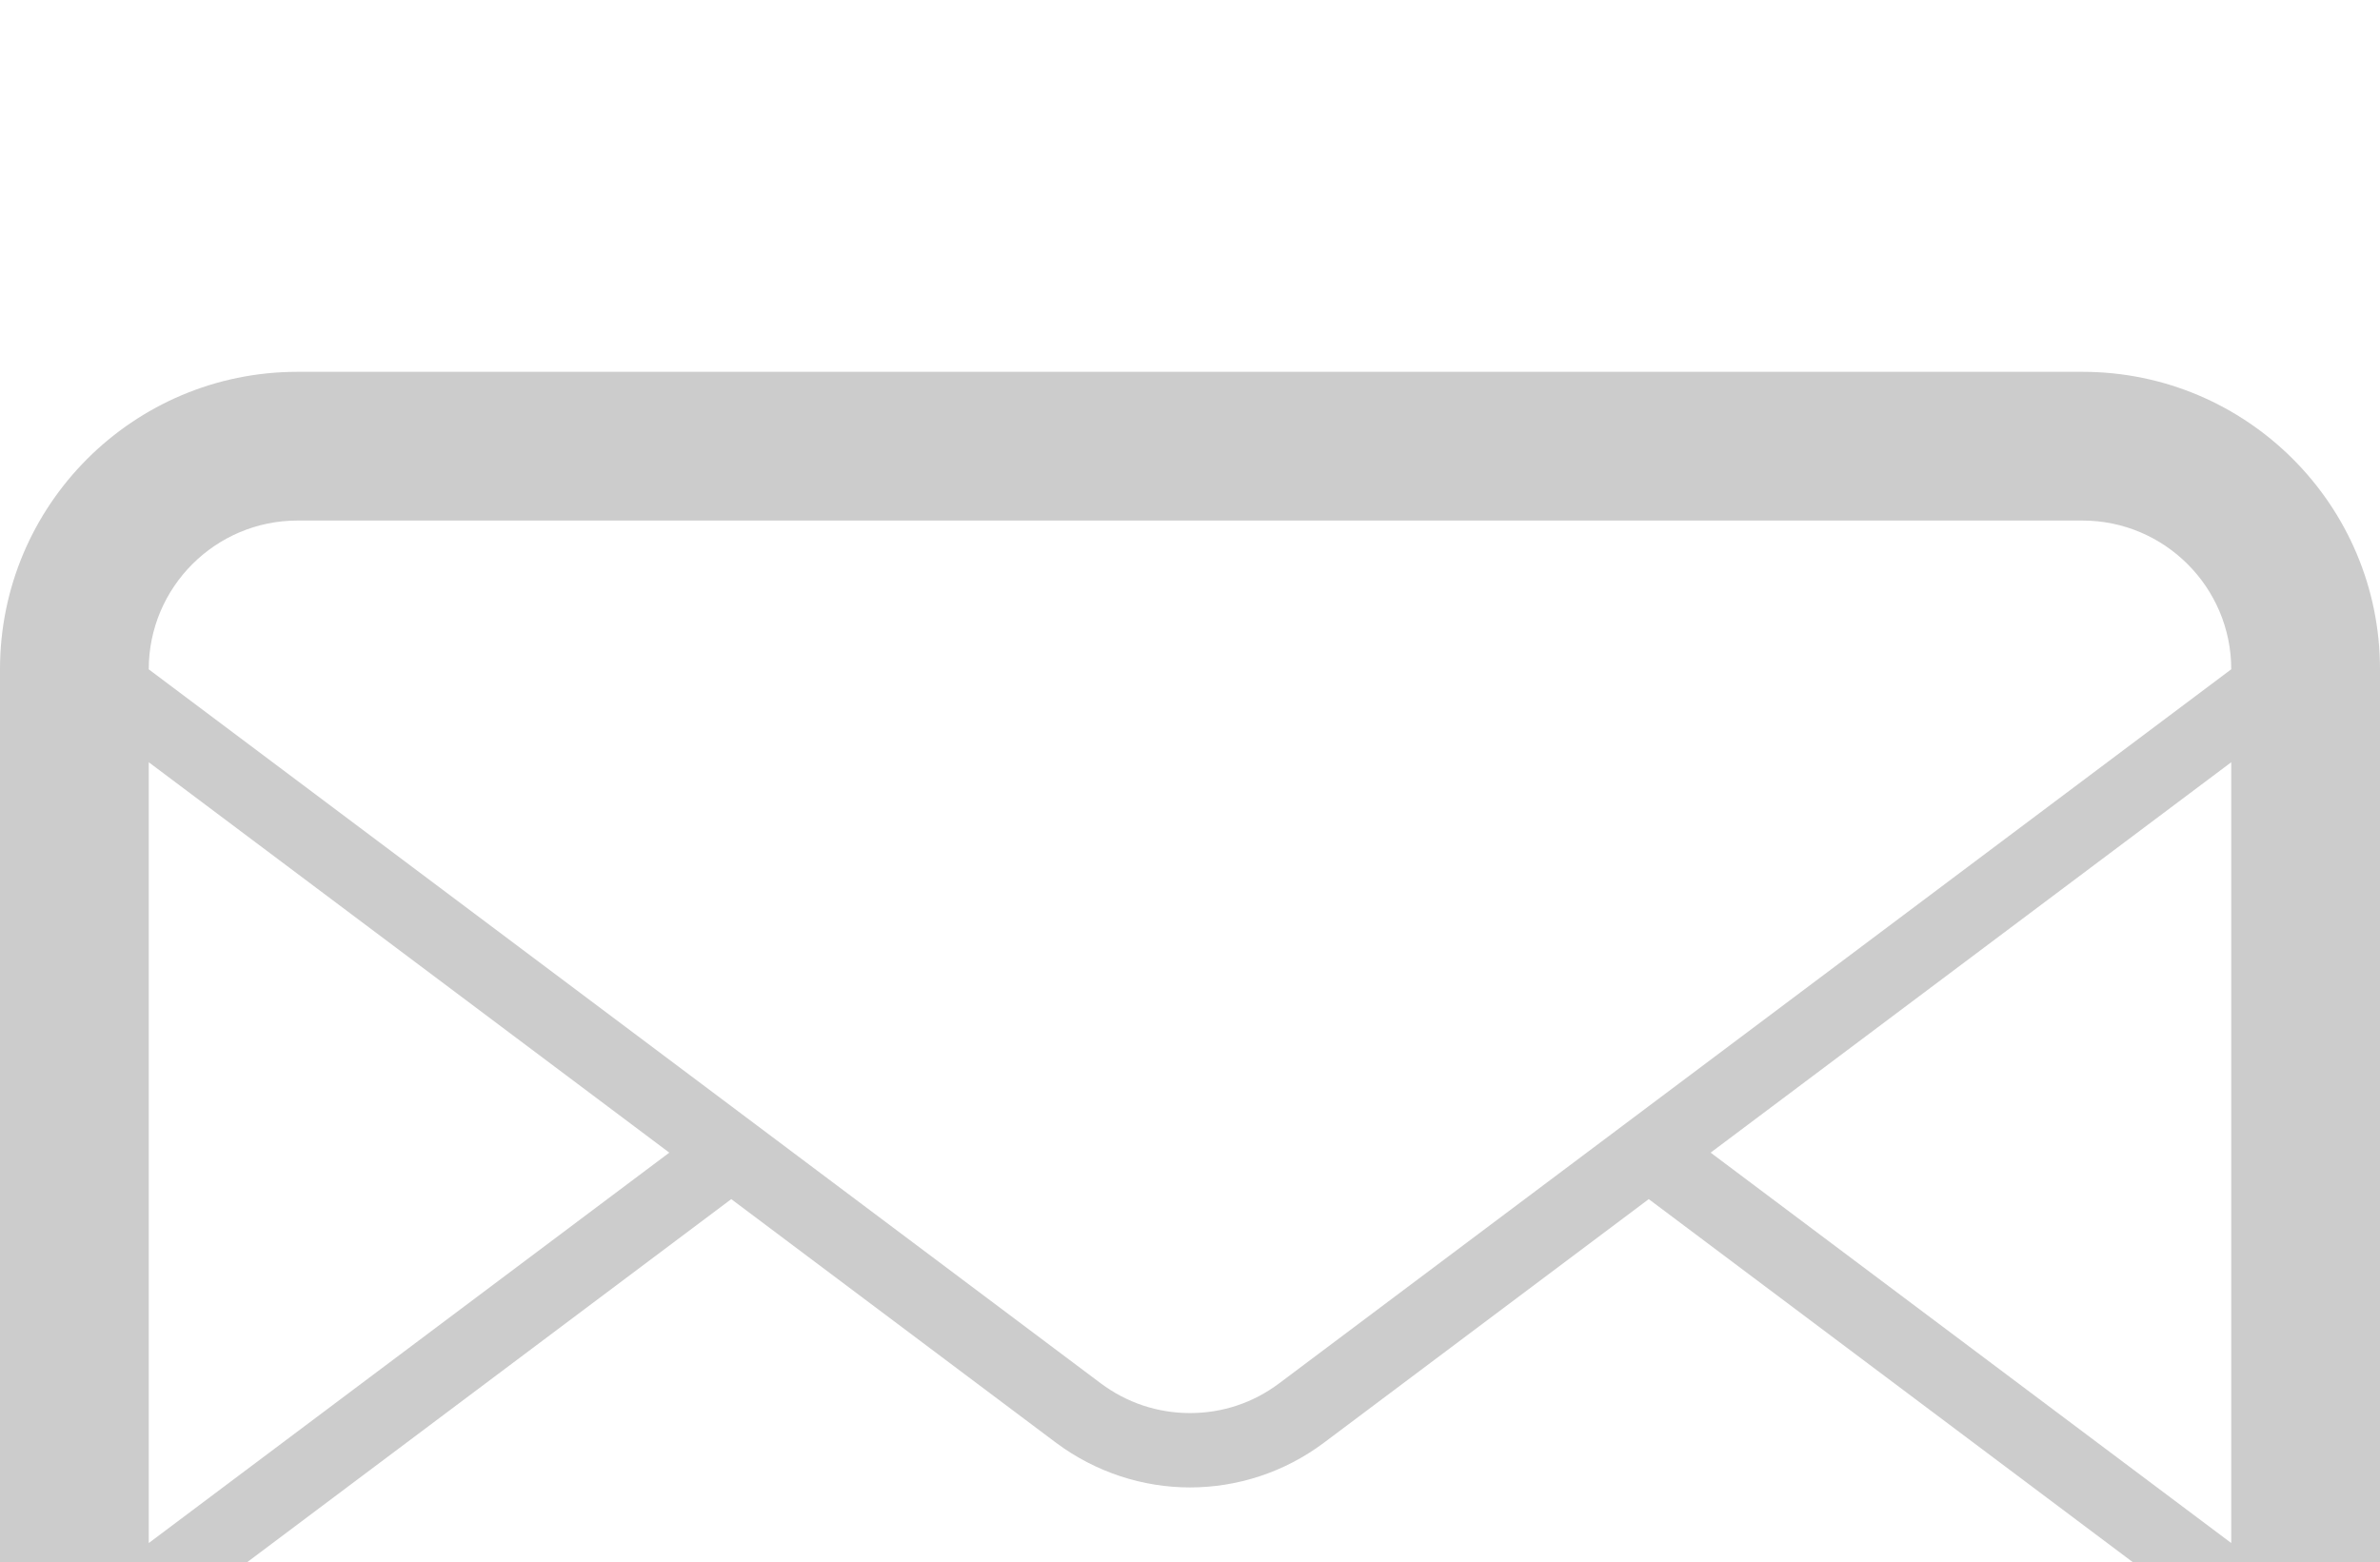
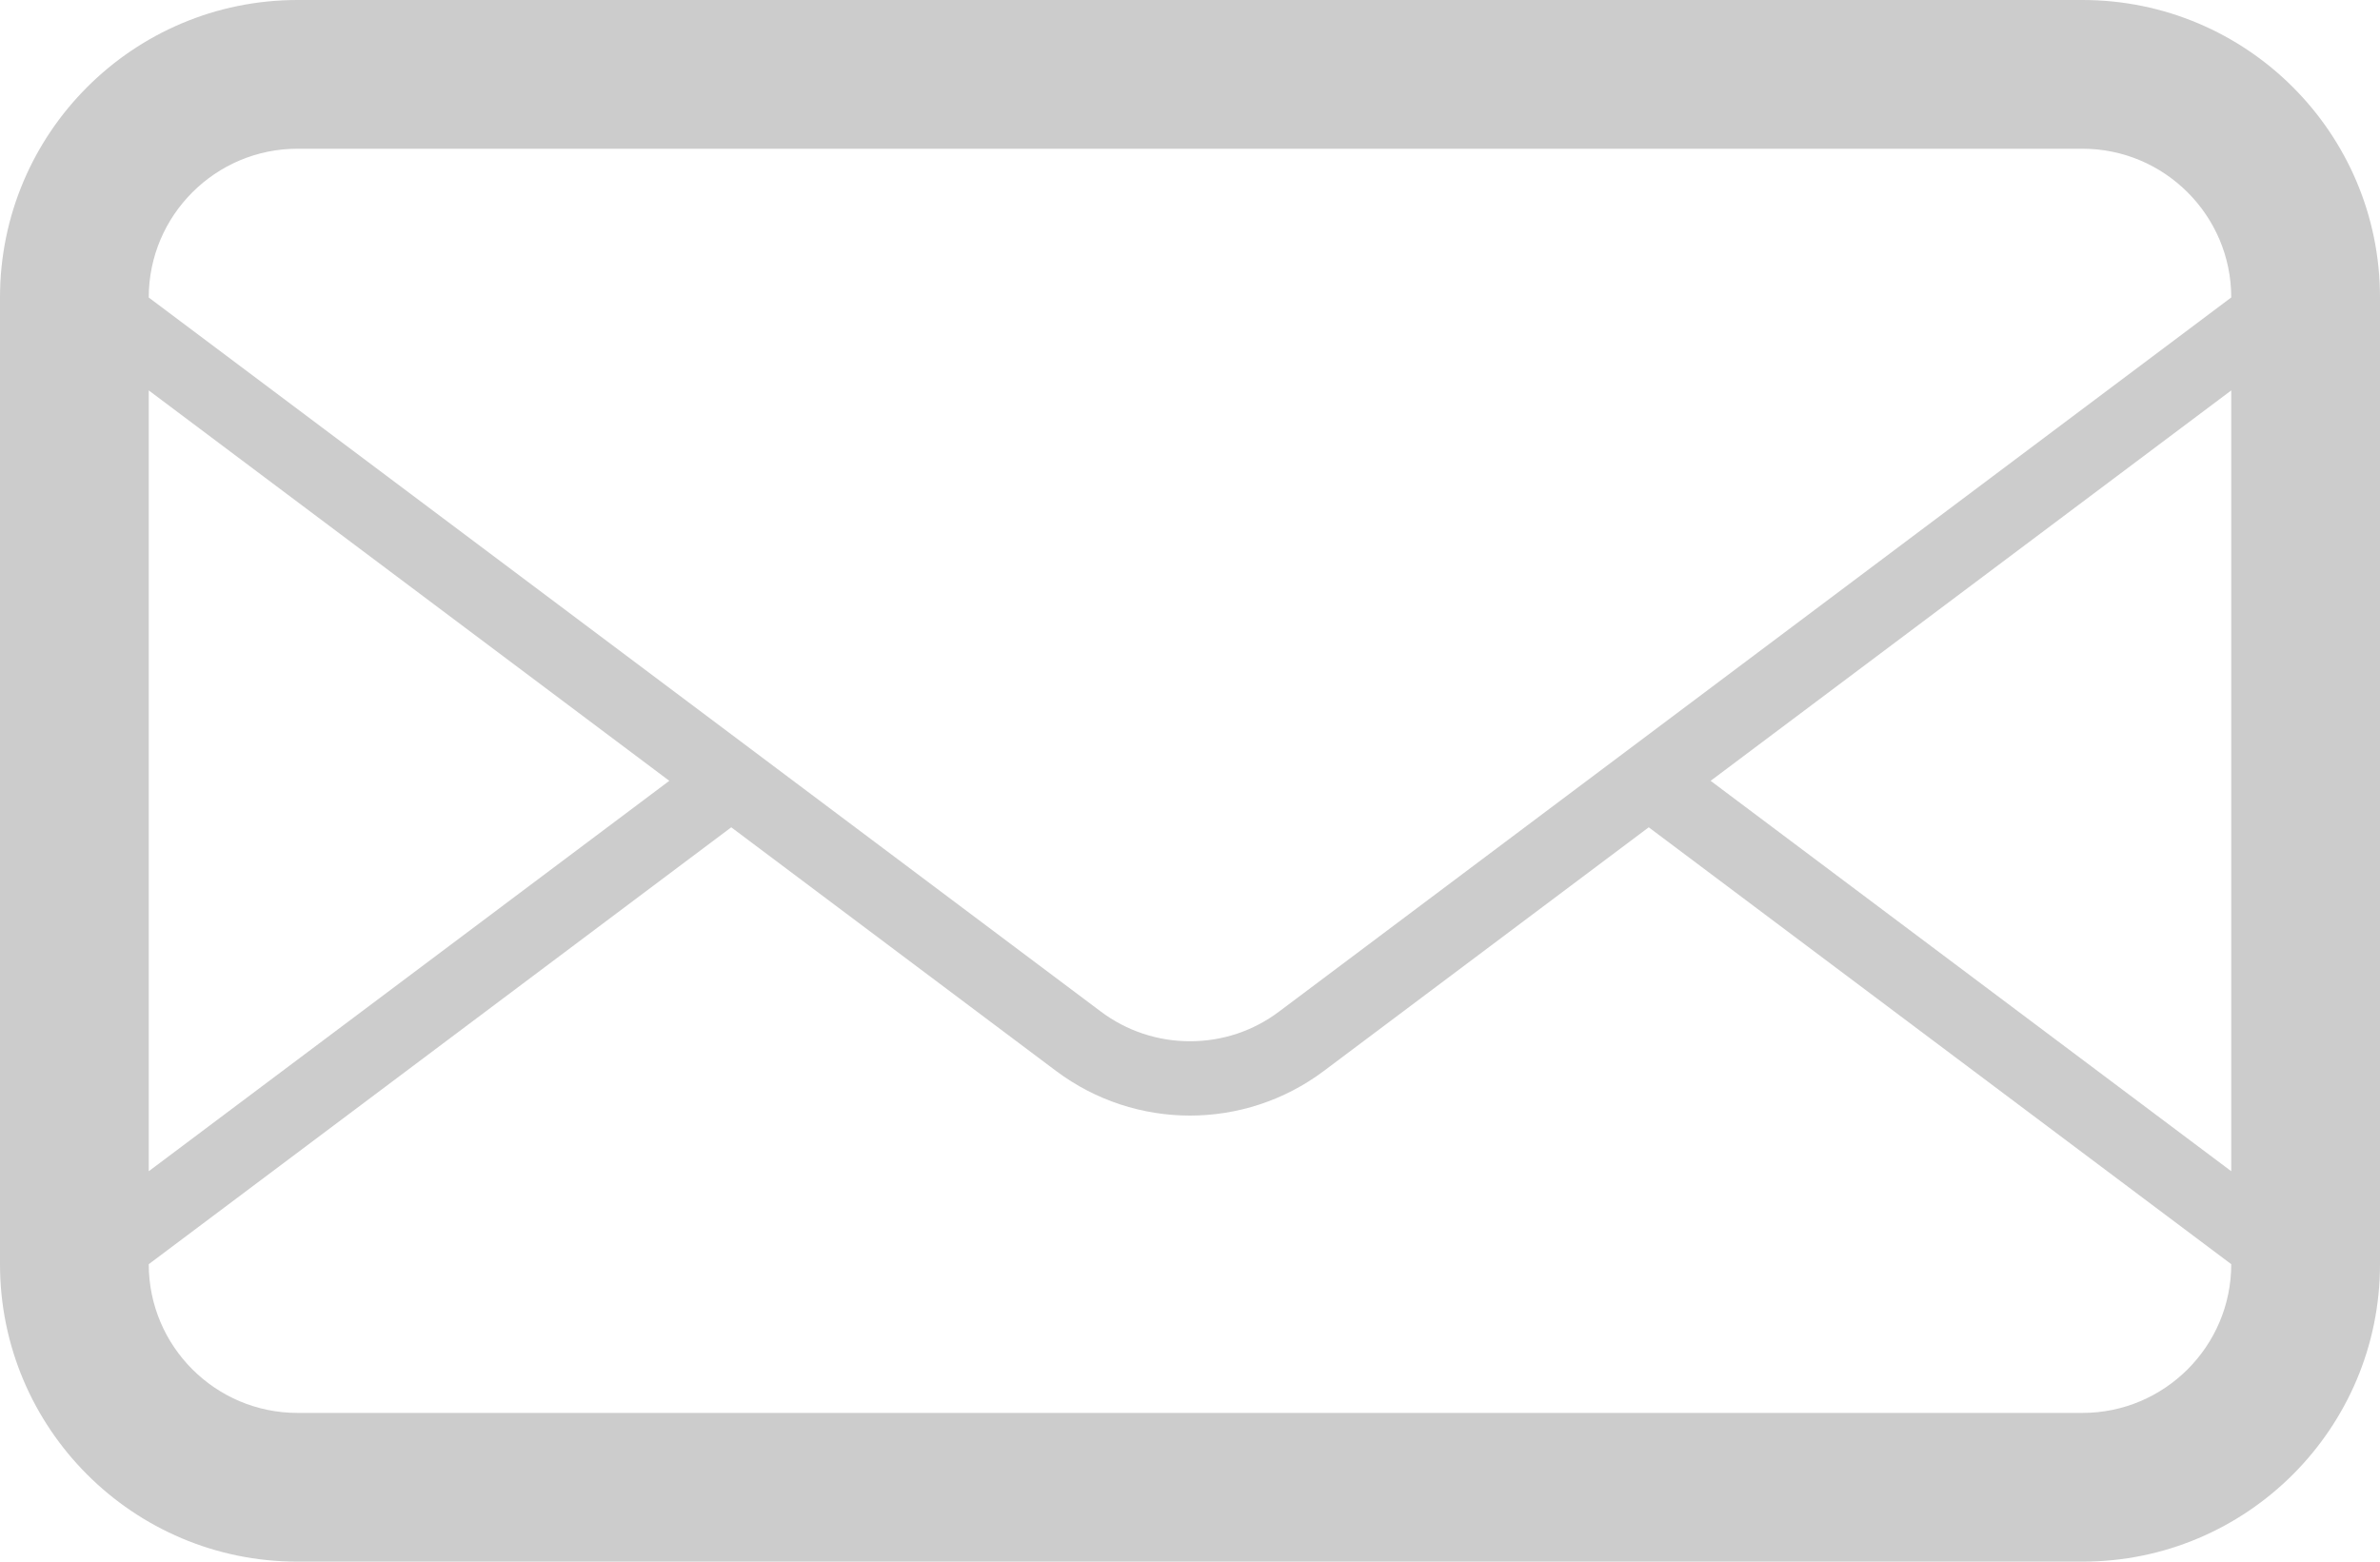
- <svg xmlns="http://www.w3.org/2000/svg" version="1.1" id="Layer_1" x="0px" y="0px" width="32px" height="21px" viewBox="0 0 32 21" enable-background="new 0 0 32 32" xml:space="preserve">
-   <path id="mail" fill="#cccccc" d="M28,5H4C1.791,5,0,6.792,0,9v13c0,2.209,1.791,4,4,4h24c2.209,0,4-1.791,4-4V9 C32,6.792,30.209,5,28,5z M2,10.25l6.999,5.25L2,20.75V10.25z M30,22c0,1.104-0.898,2-2,2H4c-1.103,0-2-0.896-2-2l7.832-5.875 l4.368,3.277c0.533,0.397,1.166,0.6,1.8,0.6c0.633,0,1.266-0.201,1.799-0.6l4.369-3.277L30,22L30,22z M30,20.75l-7-5.25l7-5.25 V20.75z M17.199,18.602c-0.35,0.263-0.763,0.4-1.199,0.4s-0.851-0.139-1.2-0.4L10.665,15.5l-0.833-0.625L2,9.001V9 c0-1.103,0.897-2,2-2h24c1.102,0,2,0.897,2,2L17.199,18.602z" />
+ <svg xmlns="http://www.w3.org/2000/svg" width="32" height="21" viewBox="0 0 32 21">
+   <path d="M28 0H4a4 4 0 00-4 4v13a4 4 0 004 4h24a4 4 0 004-4V4a4 4 0 00-4-4zM2 5.25l6.999 5.25L2 15.75zM30 17c0 1.104-.898 2-2 2H4c-1.103 0-2-.896-2-2l7.832-5.875 4.368 3.277a3 3 0 003.599 0l4.369-3.277zm0-1.25l-7-5.25 7-5.25zm-12.801-2.148c-.35.263-.763.4-1.199.4a1.99 1.99 0 01-1.2-.4L10.665 10.5l-.833-.625L2 4.001V4c0-1.103.897-2 2-2h24c1.102 0 2 .897 2 2z" fill="#ccc" />
</svg>
